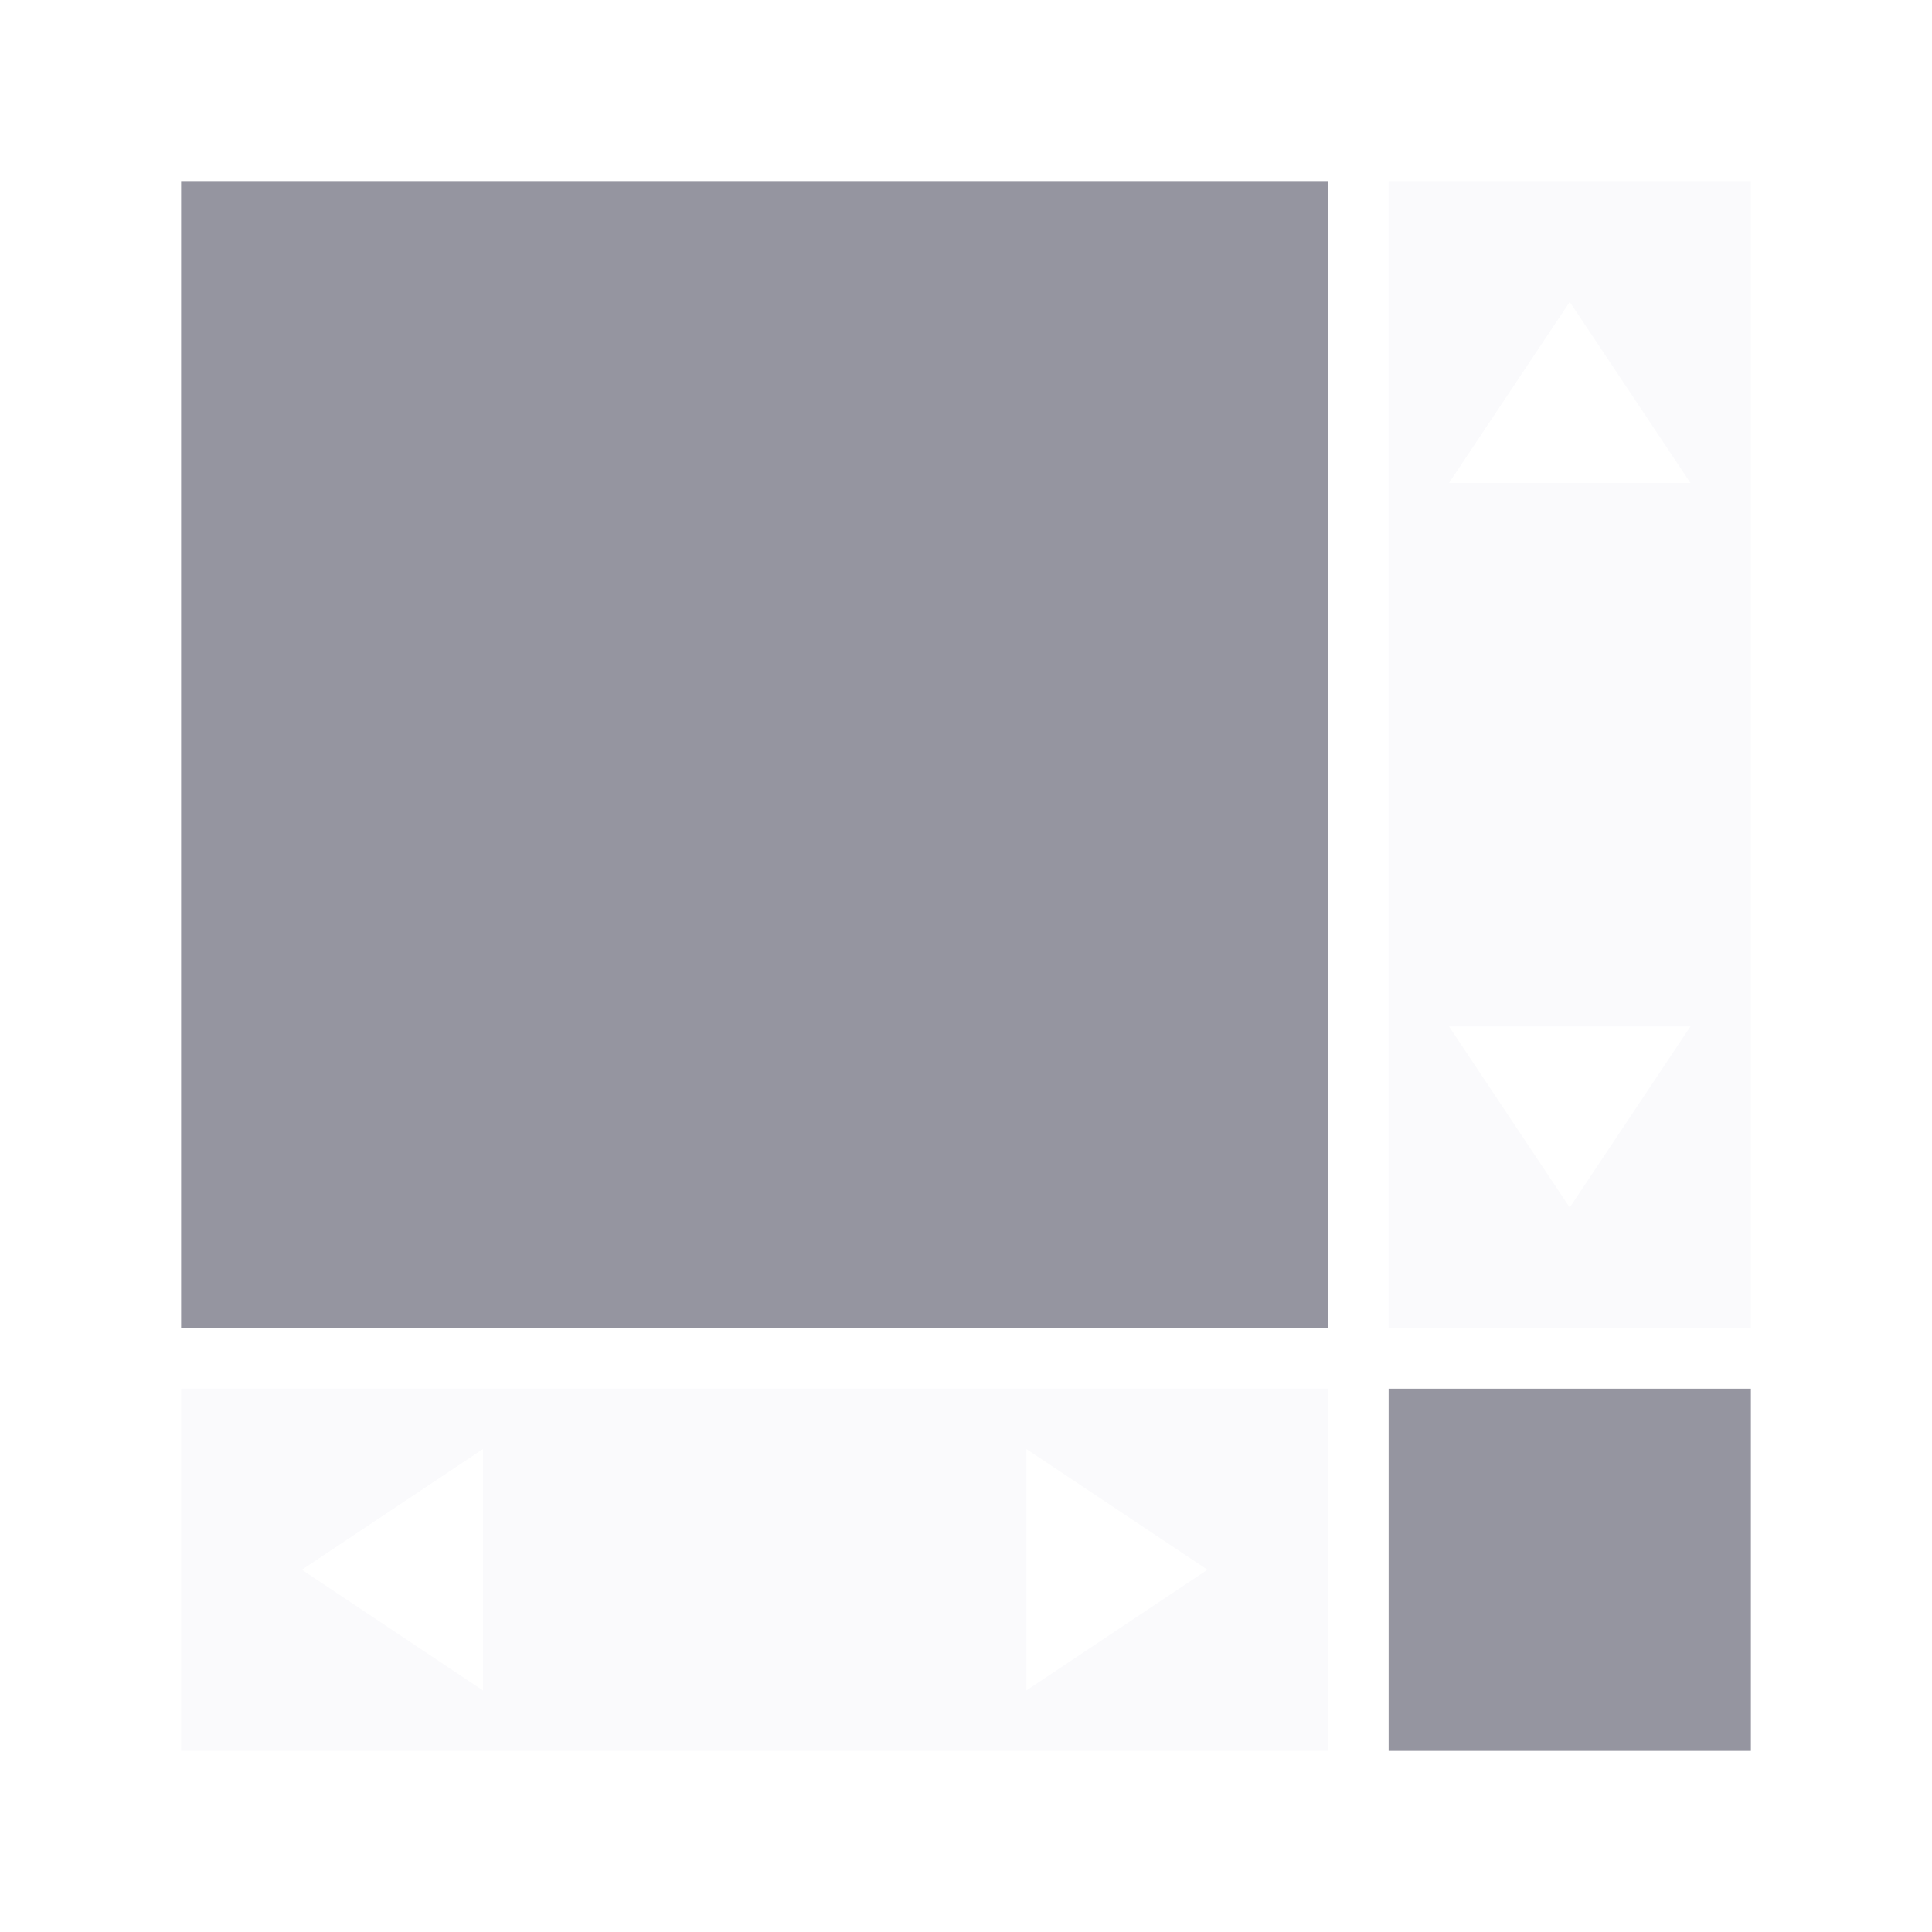
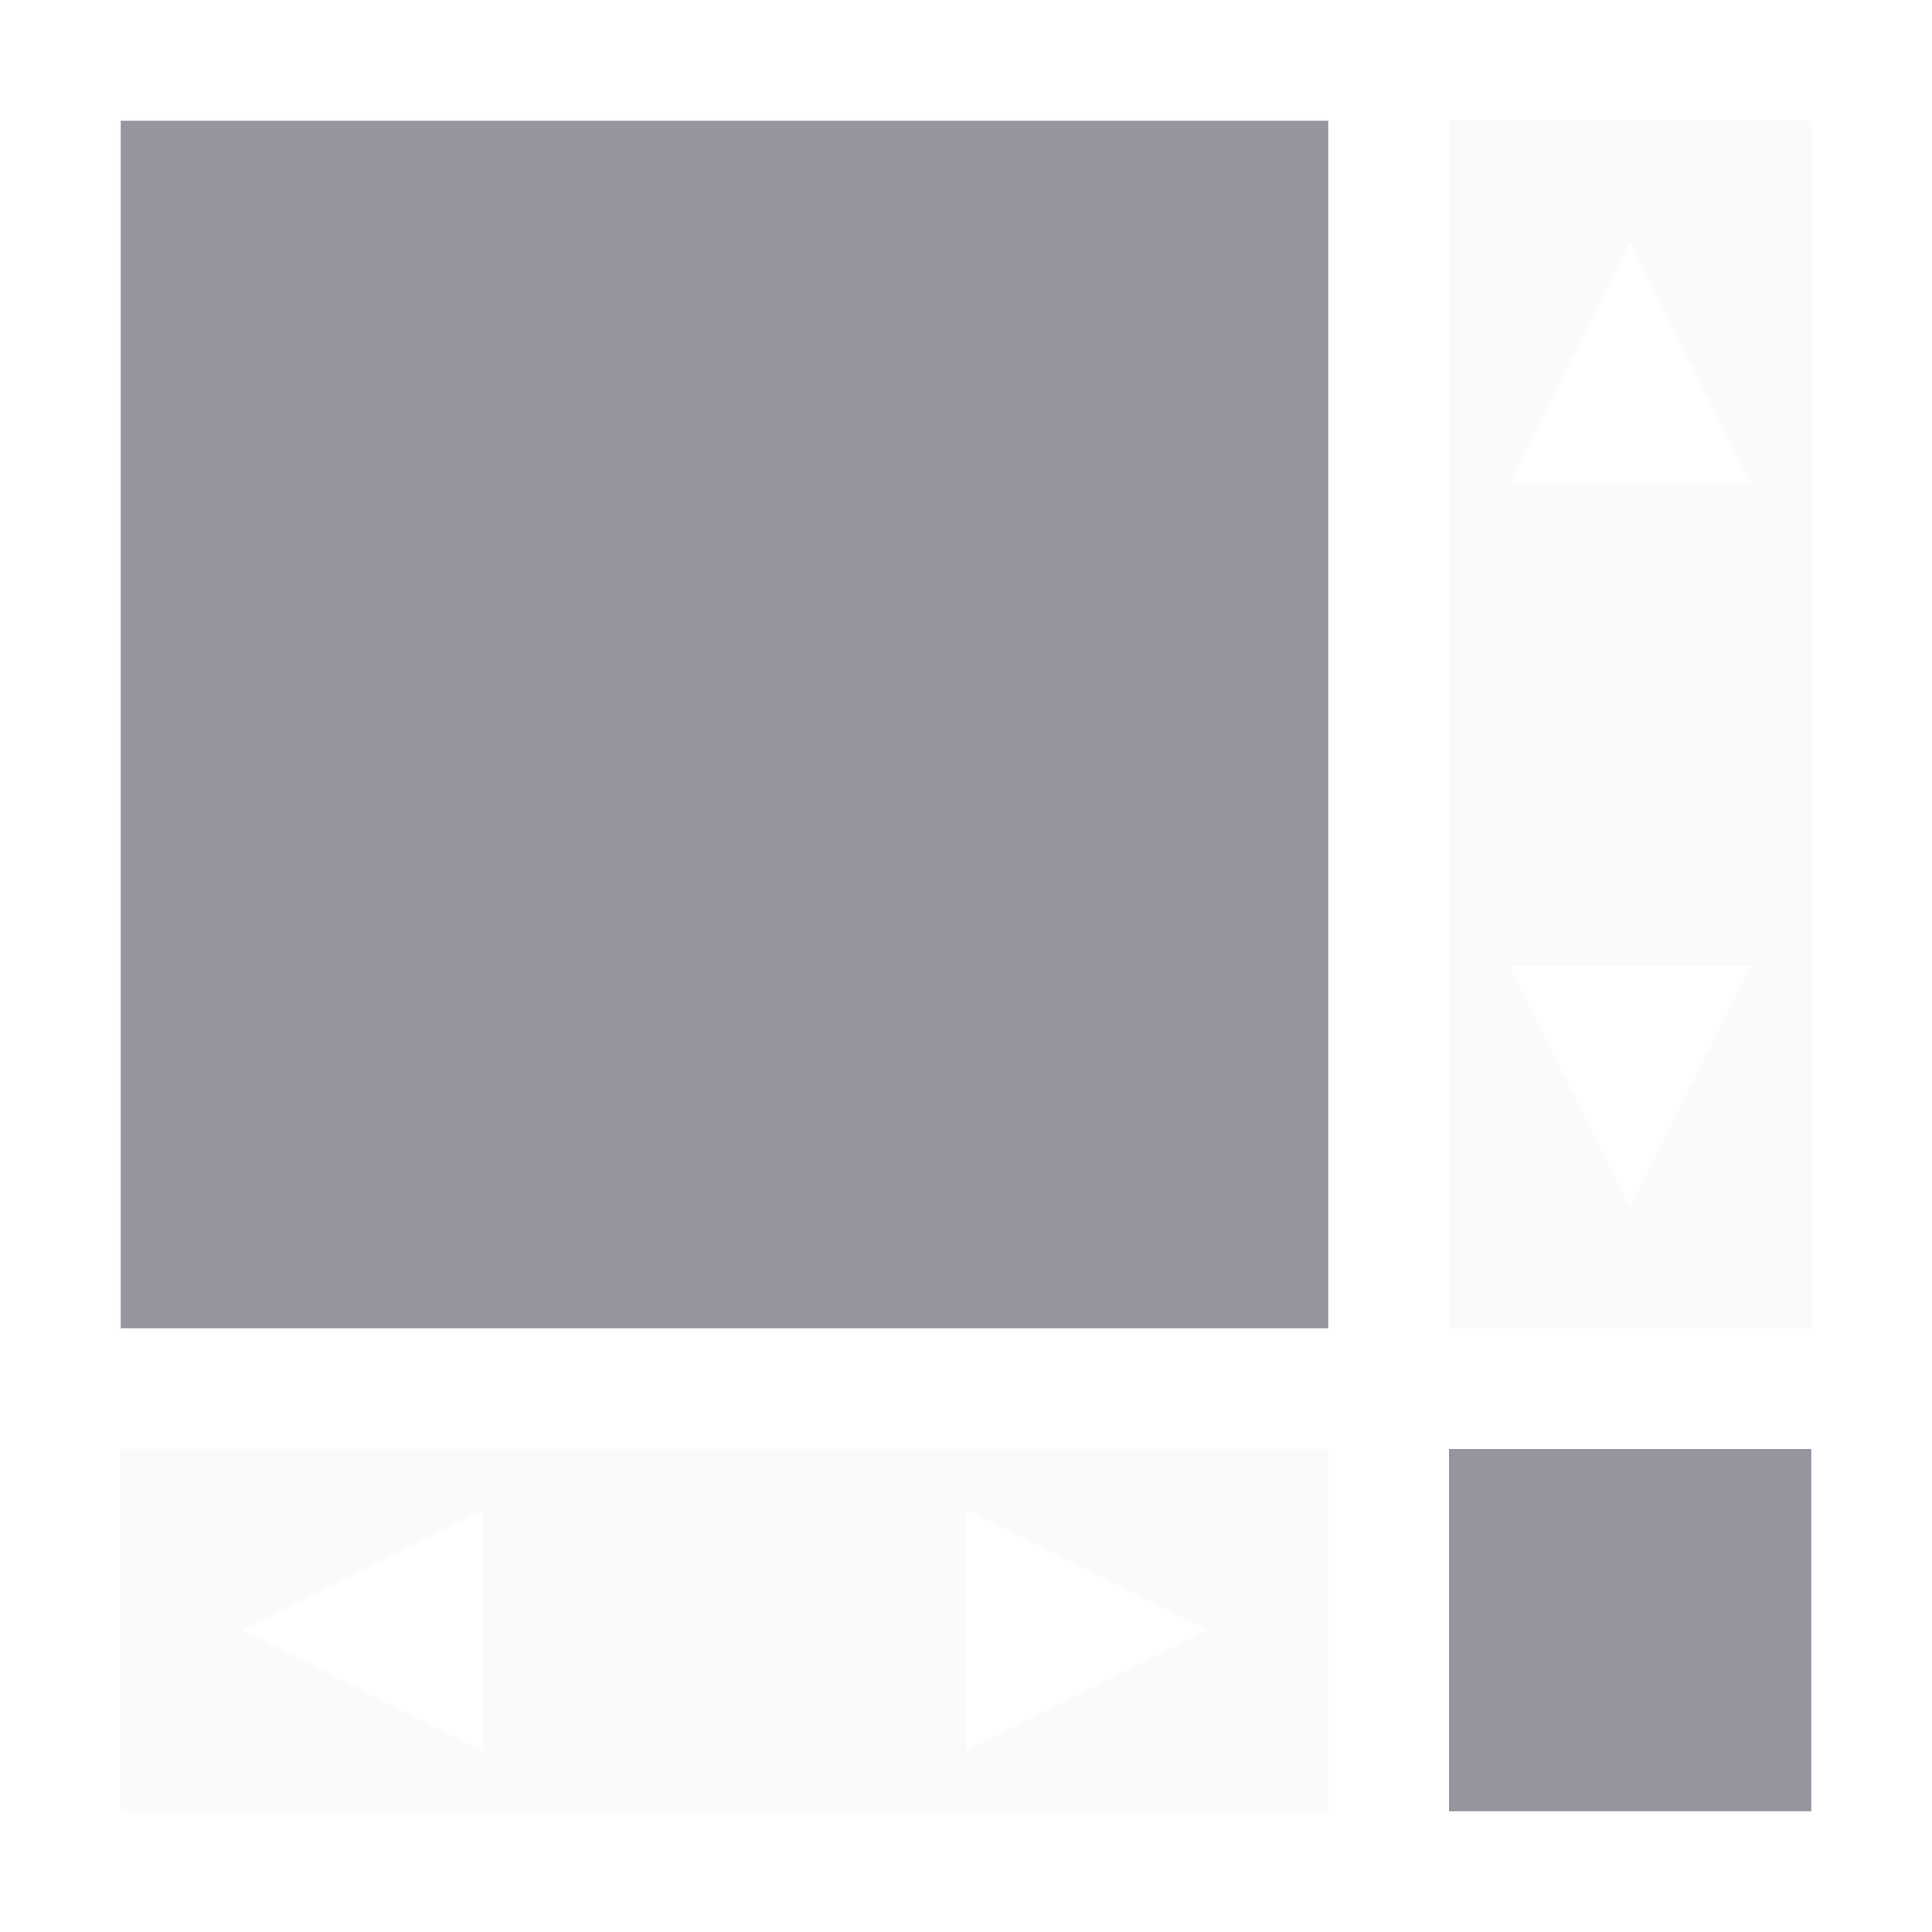
- <svg xmlns="http://www.w3.org/2000/svg" height="32" width="32" version="1.1" id="svg22">
+ <svg xmlns="http://www.w3.org/2000/svg" height="16" width="16" version="1.1" id="svg22">
  <defs id="defs26" />
-   <g transform="translate(-19,-271.3)" id="g20">
-     <path d="m 42,300.3 v -6 h 6 v 6 h -6 m -1,-7 H 22 v -19 h 19 v 19" id="path12" style="fill:#9595a0;fill-rule:evenodd;stroke:none" />
-     <path d="m 42,274.3 v 19 h 6 v -19 z m 3,2 2,3 h -4 z m -2,12 h 4 l -2,3 z m -21,6 v 6 h 19 v -6 z m 5,1 v 4 l -3,-2 z m 9,0 3,2 -3,2 z" id="path2" style="fill:#fafafc;fill-opacity:1" />
-     <path d="m 55.1,303.2 v 0.1 H 55 v -0.1 h 0.1" id="path16" style="fill:#000000;fill-opacity:0.42;fill-rule:evenodd;stroke:none" />
+   <g transform="translate(-19,-287.3)" id="g20">
+     <path d="m 31,302.3 v -3 h 3 v 3 h -3 m -1,-4 H 20 v -10 h 10 v 10" id="path12" style="fill:#9595a0;fill-rule:evenodd;stroke:none;stroke-width:0.538" />
+     <path d="m 31,288.3 v 10 h 3 v -10 z m 1.5,1 1,2 h -2 z m -1,6 h 2 l -1,2 z m -11.5,4 v 3 h 10 v -3 z m 3,0.5 3.85e-4,2 -2,-1 z m 4,0 2,1 -2,1 z" id="path2" style="fill:#fafafc;fill-opacity:1;stroke-width:0.538" />
  </g>
</svg>
